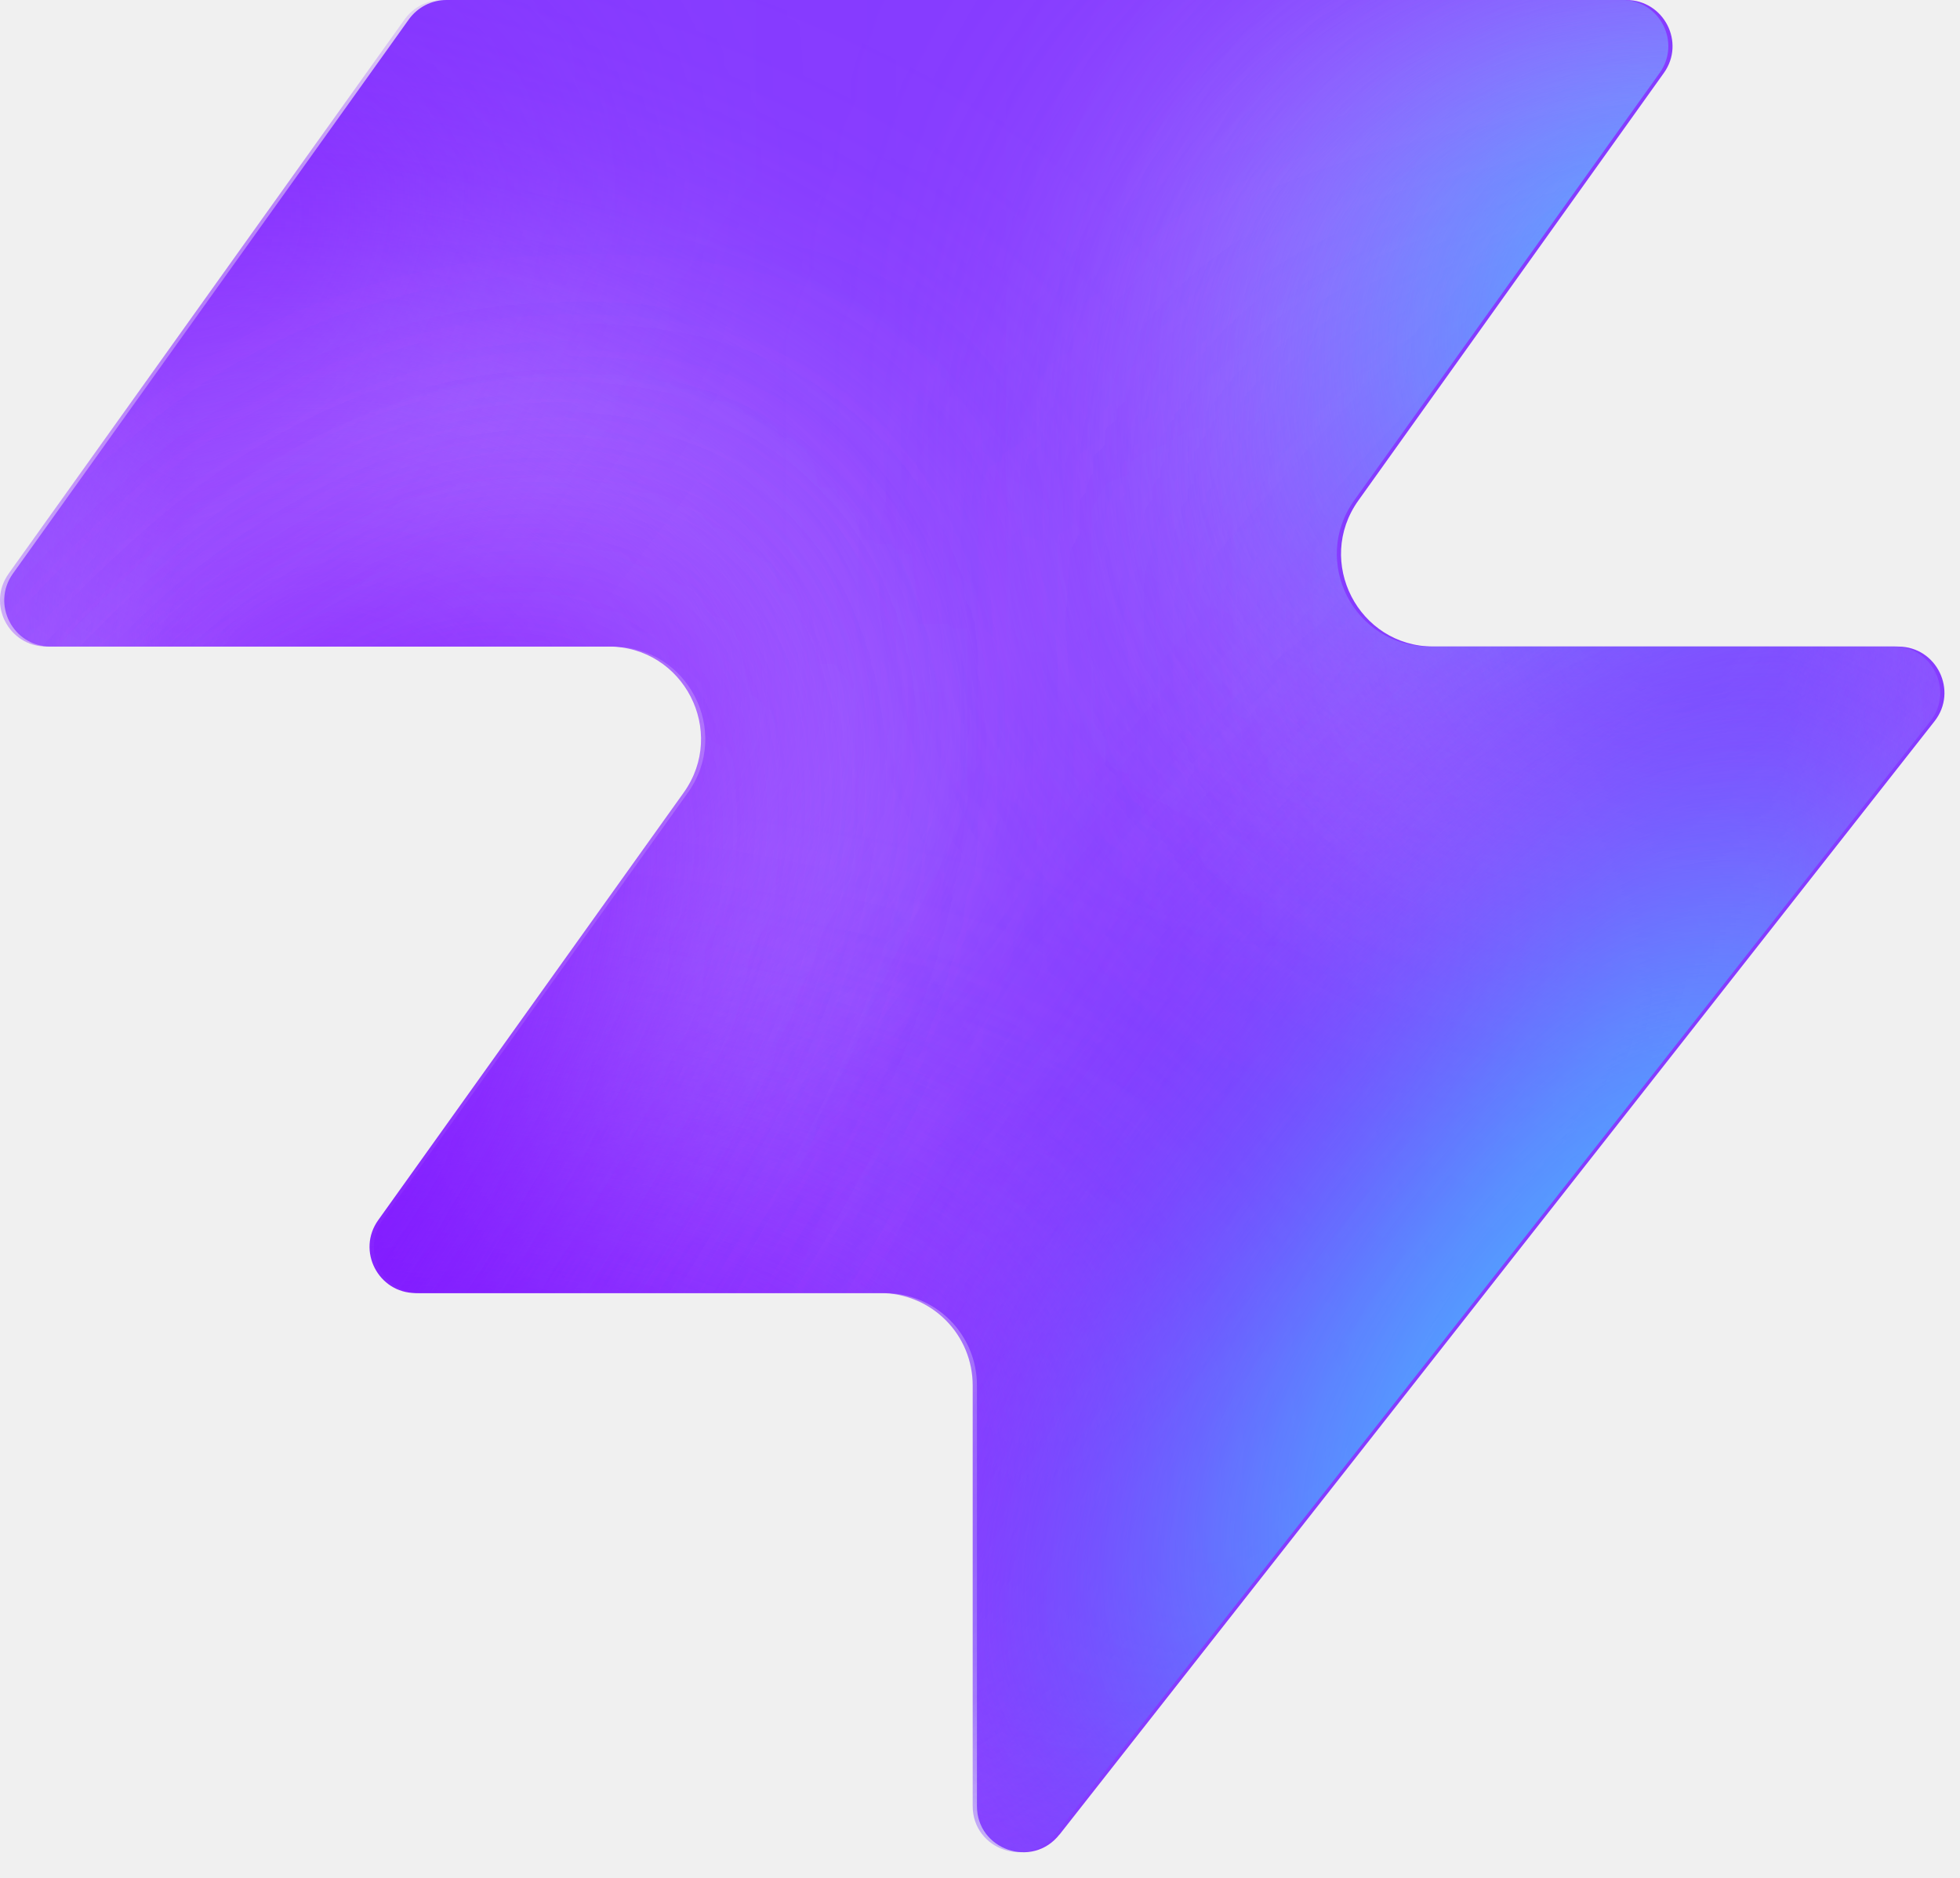
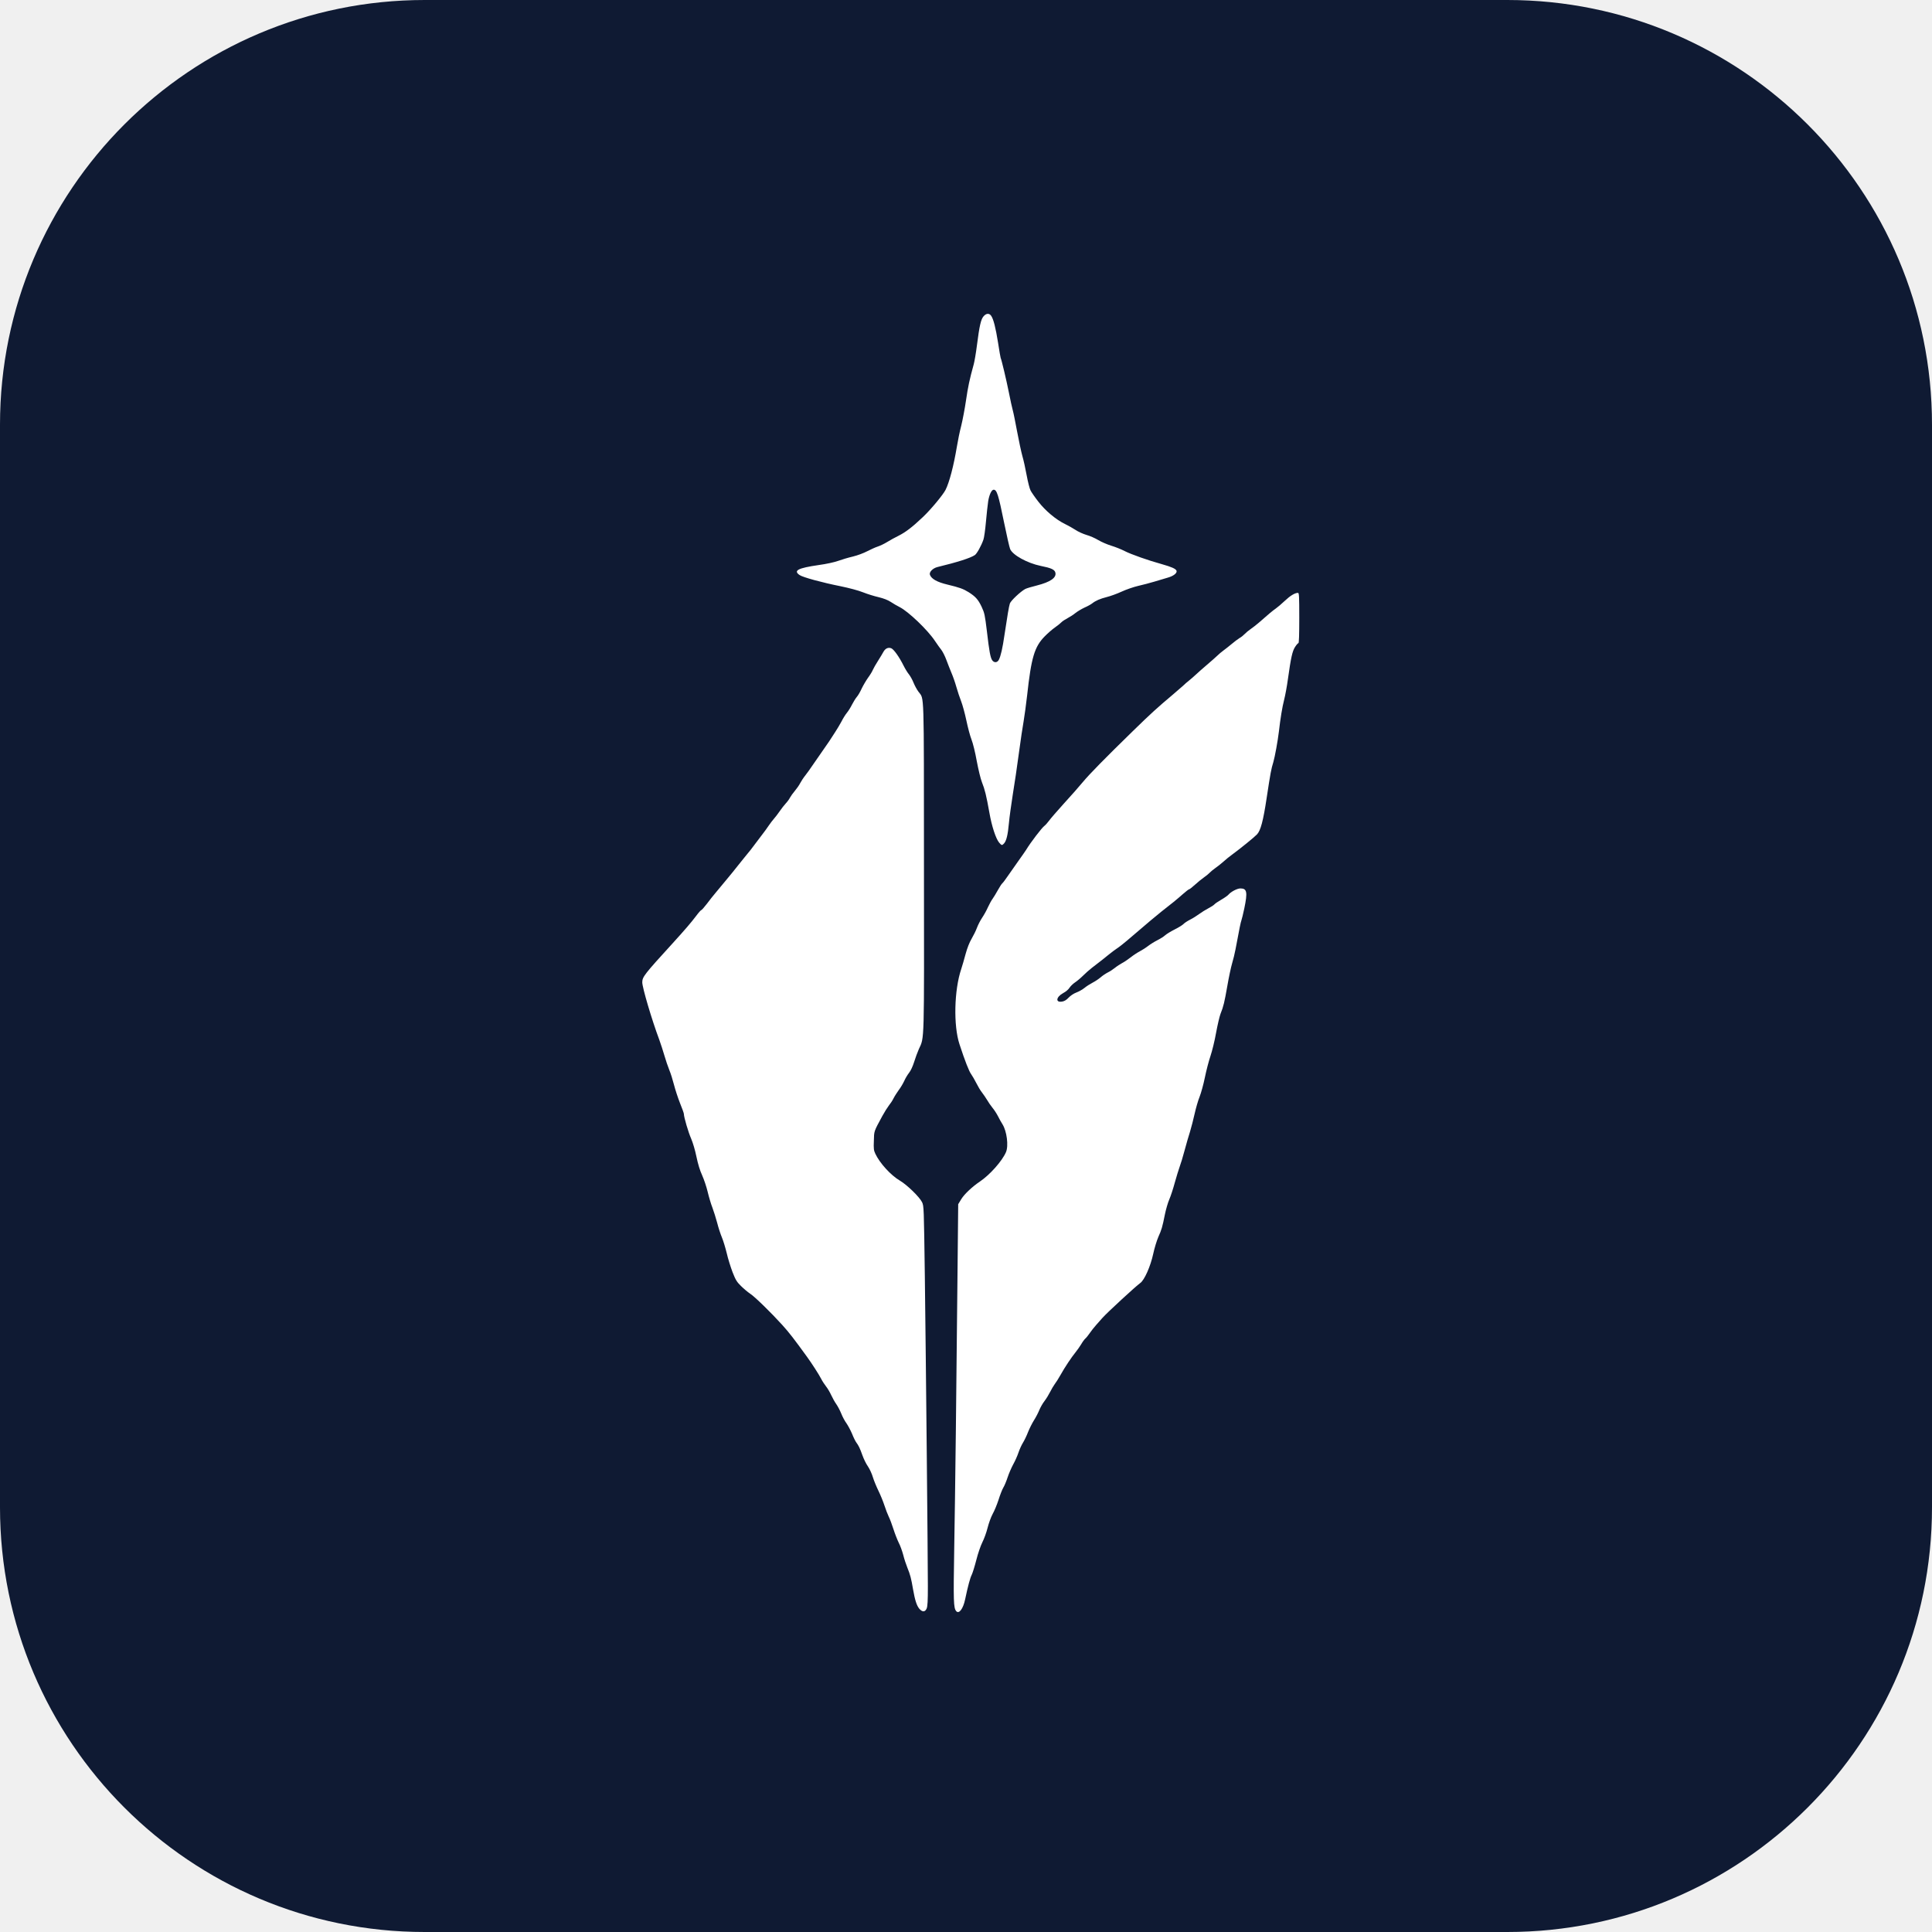
- <svg xmlns="http://www.w3.org/2000/svg" width="48" height="46" fill="none" viewBox="0 0 48 46">
-   <path fill="#863bff" d="M25.946 44.938c-.664.845-2.021.375-2.021-.698V33.937a2.26 2.26 0 0 0-2.262-2.262H10.287c-.92 0-1.456-1.04-.92-1.788l7.48-10.471c1.07-1.497 0-3.578-1.842-3.578H1.237c-.92 0-1.456-1.04-.92-1.788L10.013.474c.214-.297.556-.474.92-.474h28.894c.92 0 1.456 1.04.92 1.788l-7.48 10.471c-1.07 1.498 0 3.579 1.842 3.579h11.377c.943 0 1.473 1.088.89 1.83L25.947 44.94z" style="fill:#863bff;fill:color(display-p3 .525 .23 1);fill-opacity:1" />
-   <mask id="a" width="48" height="46" x="0" y="0" maskUnits="userSpaceOnUse" style="mask-type:alpha">
-     <path fill="#000" d="M25.842 44.938c-.664.844-2.021.375-2.021-.698V33.937a2.26 2.26 0 0 0-2.262-2.262H10.183c-.92 0-1.456-1.04-.92-1.788l7.48-10.471c1.07-1.498 0-3.579-1.842-3.579H1.133c-.92 0-1.456-1.04-.92-1.787L9.91.473c.214-.297.556-.474.92-.474h28.894c.92 0 1.456 1.04.92 1.788l-7.48 10.471c-1.07 1.498 0 3.578 1.842 3.578h11.377c.943 0 1.473 1.088.89 1.832L25.843 44.94z" style="fill:#000;fill-opacity:1" />
-   </mask>
-   <g mask="url(#a)">
-     <g filter="url(#b)">
-       <ellipse cx="5.508" cy="14.704" fill="#ede6ff" rx="5.508" ry="14.704" style="fill:#ede6ff;fill:color(display-p3 .927 .903 1);fill-opacity:1" transform="matrix(.00324 1 1 -.00324 -4.47 31.516)" />
-     </g>
-     <g filter="url(#c)">
-       <ellipse cx="10.399" cy="29.851" fill="#ede6ff" rx="10.399" ry="29.851" style="fill:#ede6ff;fill:color(display-p3 .927 .903 1);fill-opacity:1" transform="matrix(.00324 1 1 -.00324 -39.328 7.883)" />
-     </g>
-     <g filter="url(#d)">
-       <ellipse cx="5.508" cy="30.487" fill="#7e14ff" rx="5.508" ry="30.487" style="fill:#7e14ff;fill:color(display-p3 .492 .077 1);fill-opacity:1" transform="rotate(89.814 -25.913 -14.639)scale(1 -1)" />
-     </g>
-     <g filter="url(#e)">
-       <ellipse cx="5.508" cy="30.599" fill="#7e14ff" rx="5.508" ry="30.599" style="fill:#7e14ff;fill:color(display-p3 .492 .077 1);fill-opacity:1" transform="rotate(89.814 -32.644 -3.334)scale(1 -1)" />
-     </g>
-     <g filter="url(#f)">
-       <ellipse cx="5.508" cy="30.599" fill="#7e14ff" rx="5.508" ry="30.599" style="fill:#7e14ff;fill:color(display-p3 .492 .077 1);fill-opacity:1" transform="matrix(.00324 1 1 -.00324 -34.34 30.47)" />
-     </g>
-     <g filter="url(#g)">
-       <ellipse cx="14.072" cy="22.078" fill="#ede6ff" rx="14.072" ry="22.078" style="fill:#ede6ff;fill:color(display-p3 .927 .903 1);fill-opacity:1" transform="rotate(93.35 24.506 48.493)scale(-1 1)" />
-     </g>
-     <g filter="url(#h)">
-       <ellipse cx="3.47" cy="21.501" fill="#7e14ff" rx="3.47" ry="21.501" style="fill:#7e14ff;fill:color(display-p3 .492 .077 1);fill-opacity:1" transform="rotate(89.009 28.708 47.59)scale(-1 1)" />
-     </g>
-     <g filter="url(#i)">
-       <ellipse cx="3.47" cy="21.501" fill="#7e14ff" rx="3.47" ry="21.501" style="fill:#7e14ff;fill:color(display-p3 .492 .077 1);fill-opacity:1" transform="rotate(89.009 28.708 47.59)scale(-1 1)" />
-     </g>
-     <g filter="url(#j)">
-       <ellipse cx=".387" cy="8.972" fill="#7e14ff" rx="4.407" ry="29.108" style="fill:#7e14ff;fill:color(display-p3 .492 .077 1);fill-opacity:1" transform="rotate(39.51 .387 8.972)" />
-     </g>
-     <g filter="url(#k)">
-       <ellipse cx="47.523" cy="-6.092" fill="#7e14ff" rx="4.407" ry="29.108" style="fill:#7e14ff;fill:color(display-p3 .492 .077 1);fill-opacity:1" transform="rotate(37.892 47.523 -6.092)" />
-     </g>
-     <g filter="url(#l)">
-       <ellipse cx="41.412" cy="6.333" fill="#47bfff" rx="5.971" ry="9.665" style="fill:#47bfff;fill:color(display-p3 .28 .748 1);fill-opacity:1" transform="rotate(37.892 41.412 6.333)" />
-     </g>
-     <g filter="url(#m)">
-       <ellipse cx="-1.879" cy="38.332" fill="#7e14ff" rx="4.407" ry="29.108" style="fill:#7e14ff;fill:color(display-p3 .492 .077 1);fill-opacity:1" transform="rotate(37.892 -1.88 38.332)" />
-     </g>
-     <g filter="url(#n)">
-       <ellipse cx="-1.879" cy="38.332" fill="#7e14ff" rx="4.407" ry="29.108" style="fill:#7e14ff;fill:color(display-p3 .492 .077 1);fill-opacity:1" transform="rotate(37.892 -1.88 38.332)" />
-     </g>
-     <g filter="url(#o)">
-       <ellipse cx="35.651" cy="29.907" fill="#7e14ff" rx="4.407" ry="29.108" style="fill:#7e14ff;fill:color(display-p3 .492 .077 1);fill-opacity:1" transform="rotate(37.892 35.651 29.907)" />
-     </g>
-     <g filter="url(#p)">
-       <ellipse cx="38.418" cy="32.4" fill="#47bfff" rx="5.971" ry="15.297" style="fill:#47bfff;fill:color(display-p3 .28 .748 1);fill-opacity:1" transform="rotate(37.892 38.418 32.4)" />
-     </g>
+ <svg xmlns="http://www.w3.org/2000/svg" viewBox="0 0 2229 2229">
+   <rect width="100%" height="100%" rx="490" fill="#0F1A33" />
+   <g transform="translate(731,341)">
+     <path fill="#FFFFFF" fill-rule="evenodd" d="M372.2,1517.8C369.1,1514.0 368.9,1506.7 369.9,1446.5C371.0,1385.9 372.6,1248.6 373.8,1118.9L374.5,1048.3L378.1,1042.4C381.6,1036.7 390.6,1028.2 399.5,1022.2C411.1,1014.4 425.2,998.5 429.6,988.3C432.8,981.0 430.6,964.1 425.6,956.1C424.3,954.1 422.0,950.0 420.5,947.0C419.0,944.0 416.1,939.5 414.0,937.0C412.0,934.5 409.2,930.5 407.8,928.0C406.3,925.5 403.7,921.7 402.0,919.5C400.2,917.3 397.3,912.4 395.4,908.6C393.5,904.8 390.8,900.2 389.4,898.2C387.1,895.2 382.3,883.1 376.0,863.8C368.9,842.3 369.8,801.3 378.0,777.0C379.1,773.8 381.3,766.1 383.0,759.8C385.0,752.5 387.5,746.2 390.0,742.0C392.1,738.4 394.9,732.8 396.1,729.5C397.3,726.2 400.0,721.0 402.0,718.0C404.1,714.9 407.2,709.4 408.8,705.7C410.5,702.1 412.9,697.6 414.3,695.8C415.6,694.0 418.3,689.5 420.3,685.9C422.3,682.3 424.6,678.7 425.4,678.1C426.3,677.4 429.4,673.1 432.5,668.6C435.6,664.2 441.0,656.5 444.5,651.5C448.1,646.5 451.8,641.2 452.8,639.6C457.9,631.1 471.2,613.7 474.1,611.7C475.2,610.9 477.5,608.3 479.3,605.9C481.0,603.5 488.8,594.5 496.5,586.0C504.3,577.5 514.1,566.4 518.2,561.4C526.3,551.7 543.3,534.4 576.5,502.0C596.8,482.2 604.3,475.4 622.0,460.5C626.6,456.6 631.9,452.0 633.8,450.3C635.6,448.5 638.8,445.7 640.9,444.1C643.0,442.4 646.5,439.4 648.7,437.3C650.9,435.2 656.7,430.1 661.5,426.0C666.4,421.9 671.7,417.1 673.4,415.5C675.1,413.8 678.3,411.1 680.5,409.5C682.7,407.9 687.0,404.5 690.0,402.0C693.0,399.4 697.1,396.4 699.0,395.2C701.0,394.1 703.7,391.9 705.0,390.5C706.4,389.0 709.5,386.4 712.0,384.7C714.5,383.0 718.8,379.6 721.7,377.1C731.4,368.5 737.5,363.4 741.0,361.0C742.9,359.7 747.5,355.8 751.2,352.3C757.4,346.4 762.9,343.0 766.5,343.0C767.8,343.0 768.0,346.6 768.0,372.0C768.0,391.1 767.7,401.0 767.0,401.0C766.4,401.0 764.7,403.0 763.1,405.5C760.0,410.4 758.4,417.5 754.9,442.5C753.8,450.7 751.8,461.5 750.5,466.5C748.4,474.6 746.2,488.0 744.5,503.0C743.2,513.9 739.9,532.0 738.1,538.2C735.6,546.3 734.8,550.5 730.4,579.5C726.4,606.2 723.4,617.3 719.2,621.7C715.5,625.5 700.0,638.0 690.1,645.3C687.6,647.0 683.3,650.6 680.5,653.1C677.7,655.6 673.4,659.0 670.9,660.7C668.5,662.4 665.6,664.8 664.5,666.0C663.4,667.2 660.5,669.6 658.0,671.3C655.5,673.0 650.9,676.8 647.7,679.7C644.5,682.6 641.5,685.0 640.9,685.0C640.4,685.0 637.3,687.4 634.1,690.2C628.1,695.6 618.9,703.1 609.0,710.7C606.0,713.1 600.4,717.7 596.5,721.0C592.6,724.3 586.6,729.5 583.0,732.5C579.4,735.5 573.4,740.7 569.5,744.0C565.6,747.3 560.5,751.4 558.0,753.0C555.5,754.7 551.0,758.0 548.0,760.5C542.6,764.9 539.6,767.3 528.9,775.5C526.0,777.7 521.4,781.8 518.6,784.6C515.8,787.4 511.6,790.9 509.2,792.5C506.9,794.0 504.1,796.8 502.9,798.6C501.8,800.5 498.6,803.2 495.7,804.7C487.2,809.3 486.5,816.1 494.6,814.5C497.1,814.1 499.5,812.6 501.9,810.0C504.1,807.7 507.6,805.3 510.8,804.1C513.7,803.0 518.0,800.6 520.3,798.7C522.6,796.8 526.9,794.1 529.8,792.6C532.7,791.1 536.7,788.4 538.8,786.6C540.8,784.8 544.5,782.3 547.0,781.0C549.5,779.8 553.3,777.3 555.5,775.5C557.7,773.7 561.3,771.4 563.5,770.2C565.7,769.1 570.2,766.1 573.5,763.5C576.8,760.9 581.6,757.8 584.1,756.5C586.6,755.2 590.9,752.5 593.6,750.4C596.2,748.4 601.0,745.4 604.2,743.8C607.4,742.2 611.5,739.7 613.2,738.1C615.0,736.5 620.1,733.4 624.5,731.2C628.9,729.0 633.4,726.2 634.5,725.0C635.6,723.8 639.1,721.5 642.3,719.9C645.5,718.3 650.1,715.3 652.7,713.4C655.3,711.5 659.9,708.6 663.0,707.0C666.1,705.4 669.2,703.4 670.0,702.5C670.7,701.6 674.3,699.1 678.0,697.0C681.7,694.9 685.3,692.3 686.1,691.4C689.0,687.9 696.3,684.0 700.1,684.0C707.7,684.0 708.5,688.2 704.6,707.0C703.3,713.3 701.7,719.6 701.2,721.0C700.4,723.3 699.3,728.2 694.4,754.5C693.6,758.9 691.8,766.1 690.5,770.5C689.2,774.9 686.7,786.6 685.0,796.5C681.7,815.3 680.6,820.1 677.1,828.8C676.0,831.7 673.7,841.5 672.0,850.7C670.4,859.8 667.4,871.9 665.5,877.5C663.6,883.1 660.7,894.2 659.1,902.1C657.5,910.0 654.7,920.1 653.0,924.4C651.2,928.8 648.7,937.6 647.3,943.9C645.9,950.3 643.5,959.5 642.0,964.5C640.4,969.5 637.5,979.4 635.6,986.6C633.7,993.9 631.1,1002.2 630.0,1005.1C628.9,1008.1 626.4,1016.3 624.4,1023.4C622.5,1030.5 619.6,1039.3 618.0,1042.9C616.4,1046.6 614.2,1054.2 613.0,1060.0C610.0,1075.0 609.2,1077.6 605.4,1086.1C603.6,1090.3 600.9,1099.0 599.5,1105.6C596.4,1120.0 589.3,1136.0 584.5,1139.3C579.7,1142.6 545.9,1173.8 541.0,1179.4C539.6,1181.0 536.4,1184.6 533.9,1187.4C531.4,1190.2 528.0,1194.5 526.3,1197.0C524.6,1199.5 522.3,1202.4 521.1,1203.4C520.0,1204.4 517.8,1207.4 516.4,1209.9C514.9,1212.4 512.0,1216.5 510.0,1219.0C505.2,1224.9 497.5,1236.4 492.5,1245.4C490.3,1249.3 487.3,1254.1 485.8,1256.0C484.4,1257.9 482.0,1262.0 480.5,1265.0C479.0,1268.0 476.1,1272.8 474.0,1275.5C471.9,1278.2 469.2,1283.0 468.0,1286.0C466.8,1289.0 464.1,1294.2 462.0,1297.5C459.9,1300.8 456.8,1306.9 455.1,1311.2C453.5,1315.4 450.8,1321.0 449.1,1323.7C447.5,1326.3 445.2,1331.4 444.0,1335.0C442.8,1338.6 440.1,1344.7 437.9,1348.6C435.8,1352.5 432.9,1359.2 431.5,1363.5C430.1,1367.8 427.9,1373.1 426.5,1375.4C425.2,1377.6 422.7,1384.0 421.0,1389.5C419.2,1395.0 416.2,1402.3 414.2,1405.8C412.3,1409.3 409.7,1416.5 408.4,1421.7C407.1,1427.0 404.4,1434.4 402.4,1438.3C400.4,1442.3 397.3,1451.2 395.4,1458.8C393.5,1466.2 391.1,1473.9 390.1,1475.9C388.3,1479.4 385.8,1488.6 382.5,1504.2C380.2,1515.2 375.4,1521.5 372.2,1517.8ZM329.6,1515.0C326.6,1511.4 324.6,1505.1 322.4,1492.6C320.3,1480.1 319.1,1475.6 315.9,1467.8C314.4,1464.1 312.2,1457.5 311.1,1453.0C309.9,1448.5 307.6,1442.1 305.9,1438.9C304.3,1435.6 301.5,1428.6 299.8,1423.2C298.1,1417.9 295.7,1411.4 294.4,1408.9C293.2,1406.4 290.9,1400.6 289.4,1395.9C287.9,1391.3 284.8,1383.7 282.5,1379.0C280.2,1374.3 277.3,1367.3 276.1,1363.4C275.0,1359.5 272.4,1353.9 270.4,1350.9C268.3,1348.0 265.5,1342.2 264.0,1338.0C261.1,1329.9 259.7,1326.9 256.8,1323.0C255.8,1321.6 253.6,1317.2 252.0,1313.1C250.3,1309.1 247.4,1303.7 245.6,1301.1C243.7,1298.6 241.0,1293.5 239.5,1289.7C238.0,1286.0 235.4,1281.2 233.8,1278.9C232.1,1276.6 229.6,1272.0 228.0,1268.6C226.5,1265.3 223.8,1260.7 222.0,1258.5C220.3,1256.3 217.7,1252.4 216.4,1249.8C214.1,1245.2 205.8,1232.3 200.3,1224.7C185.0,1203.6 179.7,1196.7 171.4,1187.5C158.9,1173.7 139.6,1154.8 134.5,1151.6C131.8,1149.8 127.0,1145.8 123.9,1142.7C119.0,1137.9 117.7,1135.7 114.2,1126.8C112.0,1121.0 108.9,1111.2 107.5,1105.0C106.0,1098.8 103.5,1090.5 101.9,1086.7C100.3,1082.9 97.8,1075.3 96.4,1069.7C94.9,1064.1 92.4,1056.2 90.9,1052.2C89.3,1048.2 86.9,1040.1 85.5,1034.2C84.1,1028.3 81.2,1019.7 79.1,1015.0C76.5,1009.4 74.3,1002.1 72.5,993.5C70.9,985.7 68.4,977.4 66.4,972.7C63.3,965.8 58.0,947.9 58.0,944.1C58.0,943.3 56.0,937.7 53.5,931.6C51.1,925.5 48.0,916.0 46.6,910.5C45.2,905.0 42.8,897.3 41.2,893.5C39.6,889.6 37.1,882.2 35.6,877.0C34.1,871.8 31.4,863.5 29.6,858.5C21.0,835.6 10.0,798.3 10.0,792.3C10.1,786.0 12.2,783.3 45.5,746.8C59.4,731.5 66.2,723.6 72.1,715.8C74.9,712.0 77.6,709.0 78.1,709.0C78.6,709.0 81.5,705.7 84.5,701.8C87.5,697.8 92.1,691.9 94.8,688.8C97.4,685.7 103.1,678.8 107.5,673.5C111.9,668.3 117.5,661.3 120.0,658.1C122.5,654.9 126.2,650.3 128.2,647.9C132.6,642.7 137.9,636.0 141.7,630.7C143.3,628.6 146.3,624.5 148.5,621.7C150.8,618.8 154.1,614.2 155.9,611.5C157.8,608.8 160.5,605.1 162.0,603.5C163.5,601.9 166.4,598.0 168.5,595.0C170.6,592.0 173.7,587.9 175.5,586.0C177.3,584.1 179.5,581.1 180.4,579.3C181.3,577.6 183.8,574.1 186.0,571.5C188.2,568.9 191.0,564.9 192.1,562.7C193.3,560.4 196.0,556.2 198.2,553.5C200.3,550.8 204.0,545.7 206.3,542.2C208.6,538.8 213.3,532.1 216.7,527.2C220.1,522.4 224.2,516.5 225.7,514.2C227.2,511.8 230.4,506.9 232.7,503.4C235.0,499.9 238.2,494.5 239.9,491.3C241.5,488.1 244.2,483.7 246.0,481.5C247.8,479.3 250.5,475.0 252.0,471.9C253.6,468.8 256.0,464.9 257.4,463.2C258.9,461.6 261.5,457.1 263.2,453.3C265.0,449.6 268.3,444.0 270.5,440.9C272.8,437.8 275.3,433.7 276.0,431.9C276.8,430.0 279.5,425.3 282.0,421.4C284.5,417.5 287.3,412.8 288.2,411.1C290.4,407.1 293.7,405.6 297.2,406.9C300.1,408.0 306.3,416.6 311.5,427.0C313.3,430.6 316.1,435.2 317.8,437.2C319.4,439.3 321.8,443.6 323.0,446.7C324.3,449.9 326.8,454.6 328.7,457.1C335.4,466.5 334.9,449.9 335.0,658.1C335.2,866.6 335.6,855.2 329.1,869.4C327.5,873.0 325.0,879.8 323.6,884.4C322.0,889.4 319.8,894.2 317.9,896.6C316.2,898.7 313.6,903.0 312.3,906.0C310.9,909.0 308.1,913.8 306.0,916.5C304.0,919.3 301.2,923.6 300.0,926.0C298.8,928.5 296.3,932.3 294.5,934.5C292.8,936.7 289.4,942.1 287.0,946.5C277.0,965.0 277.5,963.6 277.2,975.1C276.8,984.3 277.1,986.3 278.9,990.1C284.0,1001.0 296.8,1015.0 307.2,1021.1C315.5,1026.0 329.9,1040.0 332.8,1046.0C334.9,1050.4 334.9,1051.7 336.0,1131.0C337.3,1231.3 339.5,1458.8 339.5,1489.0C339.5,1505.8 339.2,1512.3 338.1,1514.8C336.3,1519.0 333.1,1519.1 329.6,1515.0ZM421.7,631.1C417.9,626.5 413.2,612.2 410.5,596.7C407.0,577.0 405.2,569.7 401.9,561.5C400.3,557.5 397.8,547.0 395.9,537.0C394.1,526.9 391.5,516.4 389.8,512.1C388.2,508.1 385.6,498.2 383.9,490.1C382.2,482.1 379.5,472.2 377.9,468.1C376.3,464.1 373.8,456.6 372.4,451.6C371.0,446.6 368.5,439.4 366.8,435.5C365.2,431.6 362.5,424.9 360.9,420.5C359.3,416.1 356.7,411.0 355.2,409.0C353.7,407.1 350.3,402.4 347.7,398.5C339.4,385.9 317.2,364.7 307.1,359.5C304.1,358.0 299.4,355.3 296.6,353.4C293.2,351.2 288.5,349.4 282.8,348.0C277.9,346.9 269.8,344.4 264.8,342.4C259.3,340.2 248.7,337.4 239.0,335.4C217.0,331.0 195.5,325.1 191.6,322.5C183.9,317.3 189.5,314.4 213.6,310.9C222.4,309.7 231.5,307.7 236.0,306.1C240.1,304.6 247.8,302.3 253.0,301.1C258.4,299.8 265.5,297.1 269.5,295.0C273.4,293.0 278.8,290.5 281.6,289.6C284.4,288.7 289.4,286.3 292.6,284.3C295.9,282.3 301.7,279.0 305.7,277.1C313.9,273.0 321.7,267.0 333.8,255.5C343.1,246.7 356.9,230.0 359.9,224.2C364.4,215.2 369.3,196.3 373.0,174.2C374.1,167.4 376.3,156.6 378.0,150.2C379.6,143.7 382.1,130.6 383.5,121.0C385.8,105.3 387.5,97.1 392.5,79.0C393.3,76.0 395.0,66.3 396.1,57.5C399.0,34.8 400.7,27.5 403.7,24.0C406.7,20.4 410.3,20.1 412.5,23.3C415.2,27.1 417.7,37.0 420.5,54.5C421.9,63.7 423.3,71.6 423.5,72.0C424.4,73.5 430.1,97.4 433.0,112.0C434.7,120.5 436.7,129.8 437.5,132.5C438.3,135.2 440.5,146.3 442.5,157.0C444.5,167.7 447.2,180.3 448.5,185.0C449.9,189.7 452.1,199.7 453.5,207.4C454.9,215.0 456.9,222.9 458.0,224.9C459.0,226.9 463.0,232.7 466.9,237.7C475.0,248.2 487.1,258.4 497.6,263.5C501.5,265.4 507.0,268.5 509.9,270.4C512.8,272.4 518.4,274.9 522.3,276.1C526.3,277.2 532.5,279.9 536.1,282.1C539.8,284.3 546.5,287.2 551.1,288.6C555.7,290.0 562.6,292.7 566.4,294.7C574.0,298.6 593.9,305.6 609.5,309.9C620.8,313.1 625.5,315.2 626.4,317.5C627.3,320.1 622.9,323.6 616.4,325.4C613.2,326.3 606.2,328.4 601.0,330.0C595.8,331.6 587.2,333.8 582.0,335.0C576.8,336.2 568.2,339.2 563.0,341.6C557.8,344.0 550.1,346.8 546.0,347.8C538.2,349.8 533.2,351.9 529.0,355.2C527.6,356.3 523.7,358.5 520.2,360.0C516.8,361.6 512.1,364.4 509.7,366.3C507.4,368.2 503.2,370.9 500.5,372.3C497.8,373.7 494.6,375.8 493.5,377.0C492.4,378.2 489.0,380.9 486.0,383.0C483.0,385.1 477.7,389.7 474.3,393.2C462.5,405.2 458.8,417.5 454.0,461.5C452.8,471.9 451.0,485.2 450.0,491.0C448.9,496.8 446.5,513.4 444.5,528.0C442.6,542.6 439.4,564.0 437.5,575.5C435.7,587.0 433.6,602.0 433.0,608.8C431.8,622.2 430.1,629.1 427.4,632.1C425.1,634.6 424.6,634.5 421.7,631.1ZM421.4,420.2C423.6,415.9 425.7,406.9 427.9,391.5C431.3,368.9 433.0,358.7 434.1,355.3C435.2,352.0 446.5,341.4 451.9,338.5C453.5,337.7 459.5,335.9 465.2,334.5C480.9,330.5 488.1,325.5 486.6,319.6C485.7,316.1 481.8,314.3 469.7,311.9C454.2,308.7 437.3,299.4 434.4,292.4C433.6,290.5 430.5,276.9 427.5,262.2C420.9,229.7 419.1,224.0 415.4,224.0C413.0,224.0 410.3,229.8 409.1,237.3C408.5,241.3 407.3,252.0 406.5,261.1C405.7,270.2 404.4,279.4 403.6,281.6C401.1,288.8 396.0,297.9 393.7,299.4C388.5,302.9 373.6,307.6 350.6,313.2C345.2,314.5 340.7,319.1 341.9,322.2C343.6,326.9 350.2,330.6 361.9,333.4C376.0,336.8 380.2,338.3 386.5,342.2C394.4,347.2 397.5,350.6 401.5,359.0C404.9,366.3 405.3,368.4 407.6,387.2C410.3,410.5 411.6,417.5 413.7,420.7C415.9,423.9 419.6,423.7 421.4,420.2Z" />
  </g>
-   <defs>
-     <filter id="b" width="60.045" height="41.654" x="-19.77" y="16.149" color-interpolation-filters="sRGB" filterUnits="userSpaceOnUse">
-       <feFlood flood-opacity="0" result="BackgroundImageFix" />
-       <feBlend in="SourceGraphic" in2="BackgroundImageFix" result="shape" />
-       <feGaussianBlur result="effect1_foregroundBlur_2002_17158" stdDeviation="7.659" />
-     </filter>
-     <filter id="c" width="90.34" height="51.437" x="-54.613" y="-7.533" color-interpolation-filters="sRGB" filterUnits="userSpaceOnUse">
-       <feFlood flood-opacity="0" result="BackgroundImageFix" />
-       <feBlend in="SourceGraphic" in2="BackgroundImageFix" result="shape" />
-       <feGaussianBlur result="effect1_foregroundBlur_2002_17158" stdDeviation="7.659" />
-     </filter>
-     <filter id="d" width="79.355" height="29.4" x="-49.64" y="2.03" color-interpolation-filters="sRGB" filterUnits="userSpaceOnUse">
-       <feFlood flood-opacity="0" result="BackgroundImageFix" />
-       <feBlend in="SourceGraphic" in2="BackgroundImageFix" result="shape" />
-       <feGaussianBlur result="effect1_foregroundBlur_2002_17158" stdDeviation="4.596" />
-     </filter>
-     <filter id="e" width="79.579" height="29.4" x="-45.045" y="20.029" color-interpolation-filters="sRGB" filterUnits="userSpaceOnUse">
-       <feFlood flood-opacity="0" result="BackgroundImageFix" />
-       <feBlend in="SourceGraphic" in2="BackgroundImageFix" result="shape" />
-       <feGaussianBlur result="effect1_foregroundBlur_2002_17158" stdDeviation="4.596" />
-     </filter>
-     <filter id="f" width="79.579" height="29.4" x="-43.513" y="21.178" color-interpolation-filters="sRGB" filterUnits="userSpaceOnUse">
-       <feFlood flood-opacity="0" result="BackgroundImageFix" />
-       <feBlend in="SourceGraphic" in2="BackgroundImageFix" result="shape" />
-       <feGaussianBlur result="effect1_foregroundBlur_2002_17158" stdDeviation="4.596" />
-     </filter>
-     <filter id="g" width="74.749" height="58.852" x="15.756" y="-17.901" color-interpolation-filters="sRGB" filterUnits="userSpaceOnUse">
-       <feFlood flood-opacity="0" result="BackgroundImageFix" />
-       <feBlend in="SourceGraphic" in2="BackgroundImageFix" result="shape" />
-       <feGaussianBlur result="effect1_foregroundBlur_2002_17158" stdDeviation="7.659" />
-     </filter>
-     <filter id="h" width="61.377" height="25.362" x="23.548" y="2.284" color-interpolation-filters="sRGB" filterUnits="userSpaceOnUse">
-       <feFlood flood-opacity="0" result="BackgroundImageFix" />
-       <feBlend in="SourceGraphic" in2="BackgroundImageFix" result="shape" />
-       <feGaussianBlur result="effect1_foregroundBlur_2002_17158" stdDeviation="4.596" />
-     </filter>
-     <filter id="i" width="61.377" height="25.362" x="23.548" y="2.284" color-interpolation-filters="sRGB" filterUnits="userSpaceOnUse">
-       <feFlood flood-opacity="0" result="BackgroundImageFix" />
-       <feBlend in="SourceGraphic" in2="BackgroundImageFix" result="shape" />
-       <feGaussianBlur result="effect1_foregroundBlur_2002_17158" stdDeviation="4.596" />
-     </filter>
-     <filter id="j" width="56.045" height="63.649" x="-27.636" y="-22.853" color-interpolation-filters="sRGB" filterUnits="userSpaceOnUse">
-       <feFlood flood-opacity="0" result="BackgroundImageFix" />
-       <feBlend in="SourceGraphic" in2="BackgroundImageFix" result="shape" />
-       <feGaussianBlur result="effect1_foregroundBlur_2002_17158" stdDeviation="4.596" />
-     </filter>
-     <filter id="k" width="54.814" height="64.646" x="20.116" y="-38.415" color-interpolation-filters="sRGB" filterUnits="userSpaceOnUse">
-       <feFlood flood-opacity="0" result="BackgroundImageFix" />
-       <feBlend in="SourceGraphic" in2="BackgroundImageFix" result="shape" />
-       <feGaussianBlur result="effect1_foregroundBlur_2002_17158" stdDeviation="4.596" />
-     </filter>
-     <filter id="l" width="33.541" height="35.313" x="24.641" y="-11.323" color-interpolation-filters="sRGB" filterUnits="userSpaceOnUse">
-       <feFlood flood-opacity="0" result="BackgroundImageFix" />
-       <feBlend in="SourceGraphic" in2="BackgroundImageFix" result="shape" />
-       <feGaussianBlur result="effect1_foregroundBlur_2002_17158" stdDeviation="4.596" />
-     </filter>
-     <filter id="m" width="54.814" height="64.646" x="-29.286" y="6.009" color-interpolation-filters="sRGB" filterUnits="userSpaceOnUse">
-       <feFlood flood-opacity="0" result="BackgroundImageFix" />
-       <feBlend in="SourceGraphic" in2="BackgroundImageFix" result="shape" />
-       <feGaussianBlur result="effect1_foregroundBlur_2002_17158" stdDeviation="4.596" />
-     </filter>
-     <filter id="n" width="54.814" height="64.646" x="-29.286" y="6.009" color-interpolation-filters="sRGB" filterUnits="userSpaceOnUse">
-       <feFlood flood-opacity="0" result="BackgroundImageFix" />
-       <feBlend in="SourceGraphic" in2="BackgroundImageFix" result="shape" />
-       <feGaussianBlur result="effect1_foregroundBlur_2002_17158" stdDeviation="4.596" />
-     </filter>
-     <filter id="o" width="54.814" height="64.646" x="8.244" y="-2.416" color-interpolation-filters="sRGB" filterUnits="userSpaceOnUse">
-       <feFlood flood-opacity="0" result="BackgroundImageFix" />
-       <feBlend in="SourceGraphic" in2="BackgroundImageFix" result="shape" />
-       <feGaussianBlur result="effect1_foregroundBlur_2002_17158" stdDeviation="4.596" />
-     </filter>
-     <filter id="p" width="39.409" height="43.623" x="18.713" y="10.588" color-interpolation-filters="sRGB" filterUnits="userSpaceOnUse">
-       <feFlood flood-opacity="0" result="BackgroundImageFix" />
-       <feBlend in="SourceGraphic" in2="BackgroundImageFix" result="shape" />
-       <feGaussianBlur result="effect1_foregroundBlur_2002_17158" stdDeviation="4.596" />
-     </filter>
-   </defs>
</svg>
